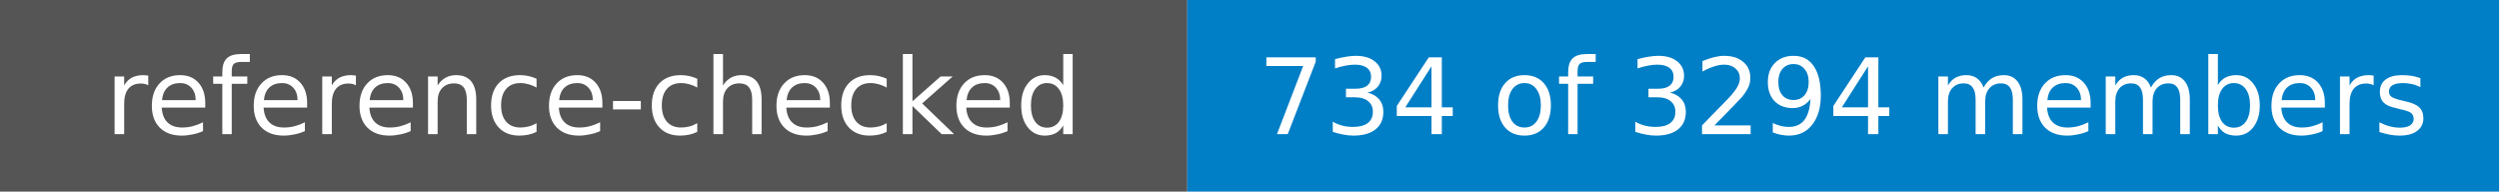
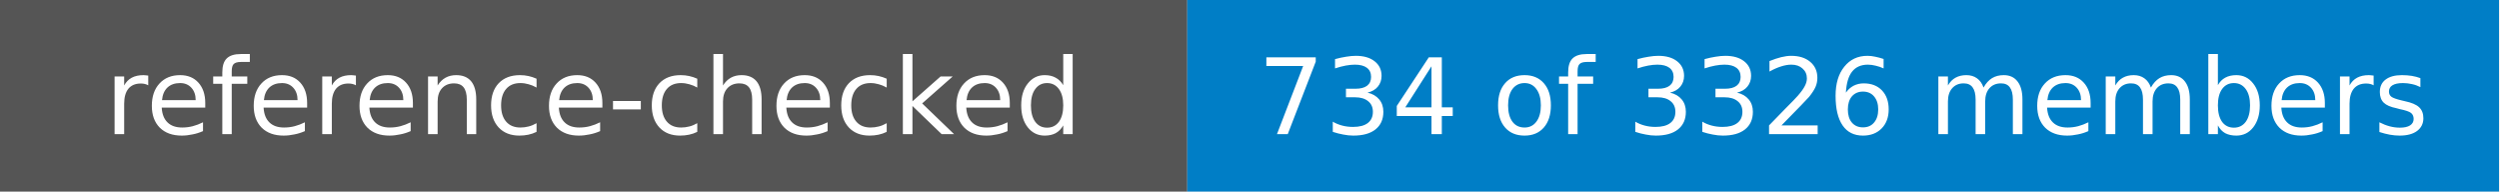
- <svg xmlns="http://www.w3.org/2000/svg" width="261" height="20" role="img" aria-label="reference-checked 734 of 3294 members">
+ <svg xmlns="http://www.w3.org/2000/svg" width="261" height="20" role="img" aria-label="reference-checked 734 of 3326 members">
  <rect width="124" height="20" fill="#555" />
  <rect x="124" width="137" height="20" fill="#007ec6" />
  <g fill="#fff" font-family="Verdana,Geneva,DejaVu Sans,sans-serif" font-size="11" text-anchor="middle">
    <text x="62.0" y="14">reference-checked</text>
-     <text x="192.5" y="14">734 of 3294 members</text>
+     <text x="192.5" y="14">734 of 3326 members</text>
  </g>
</svg>
